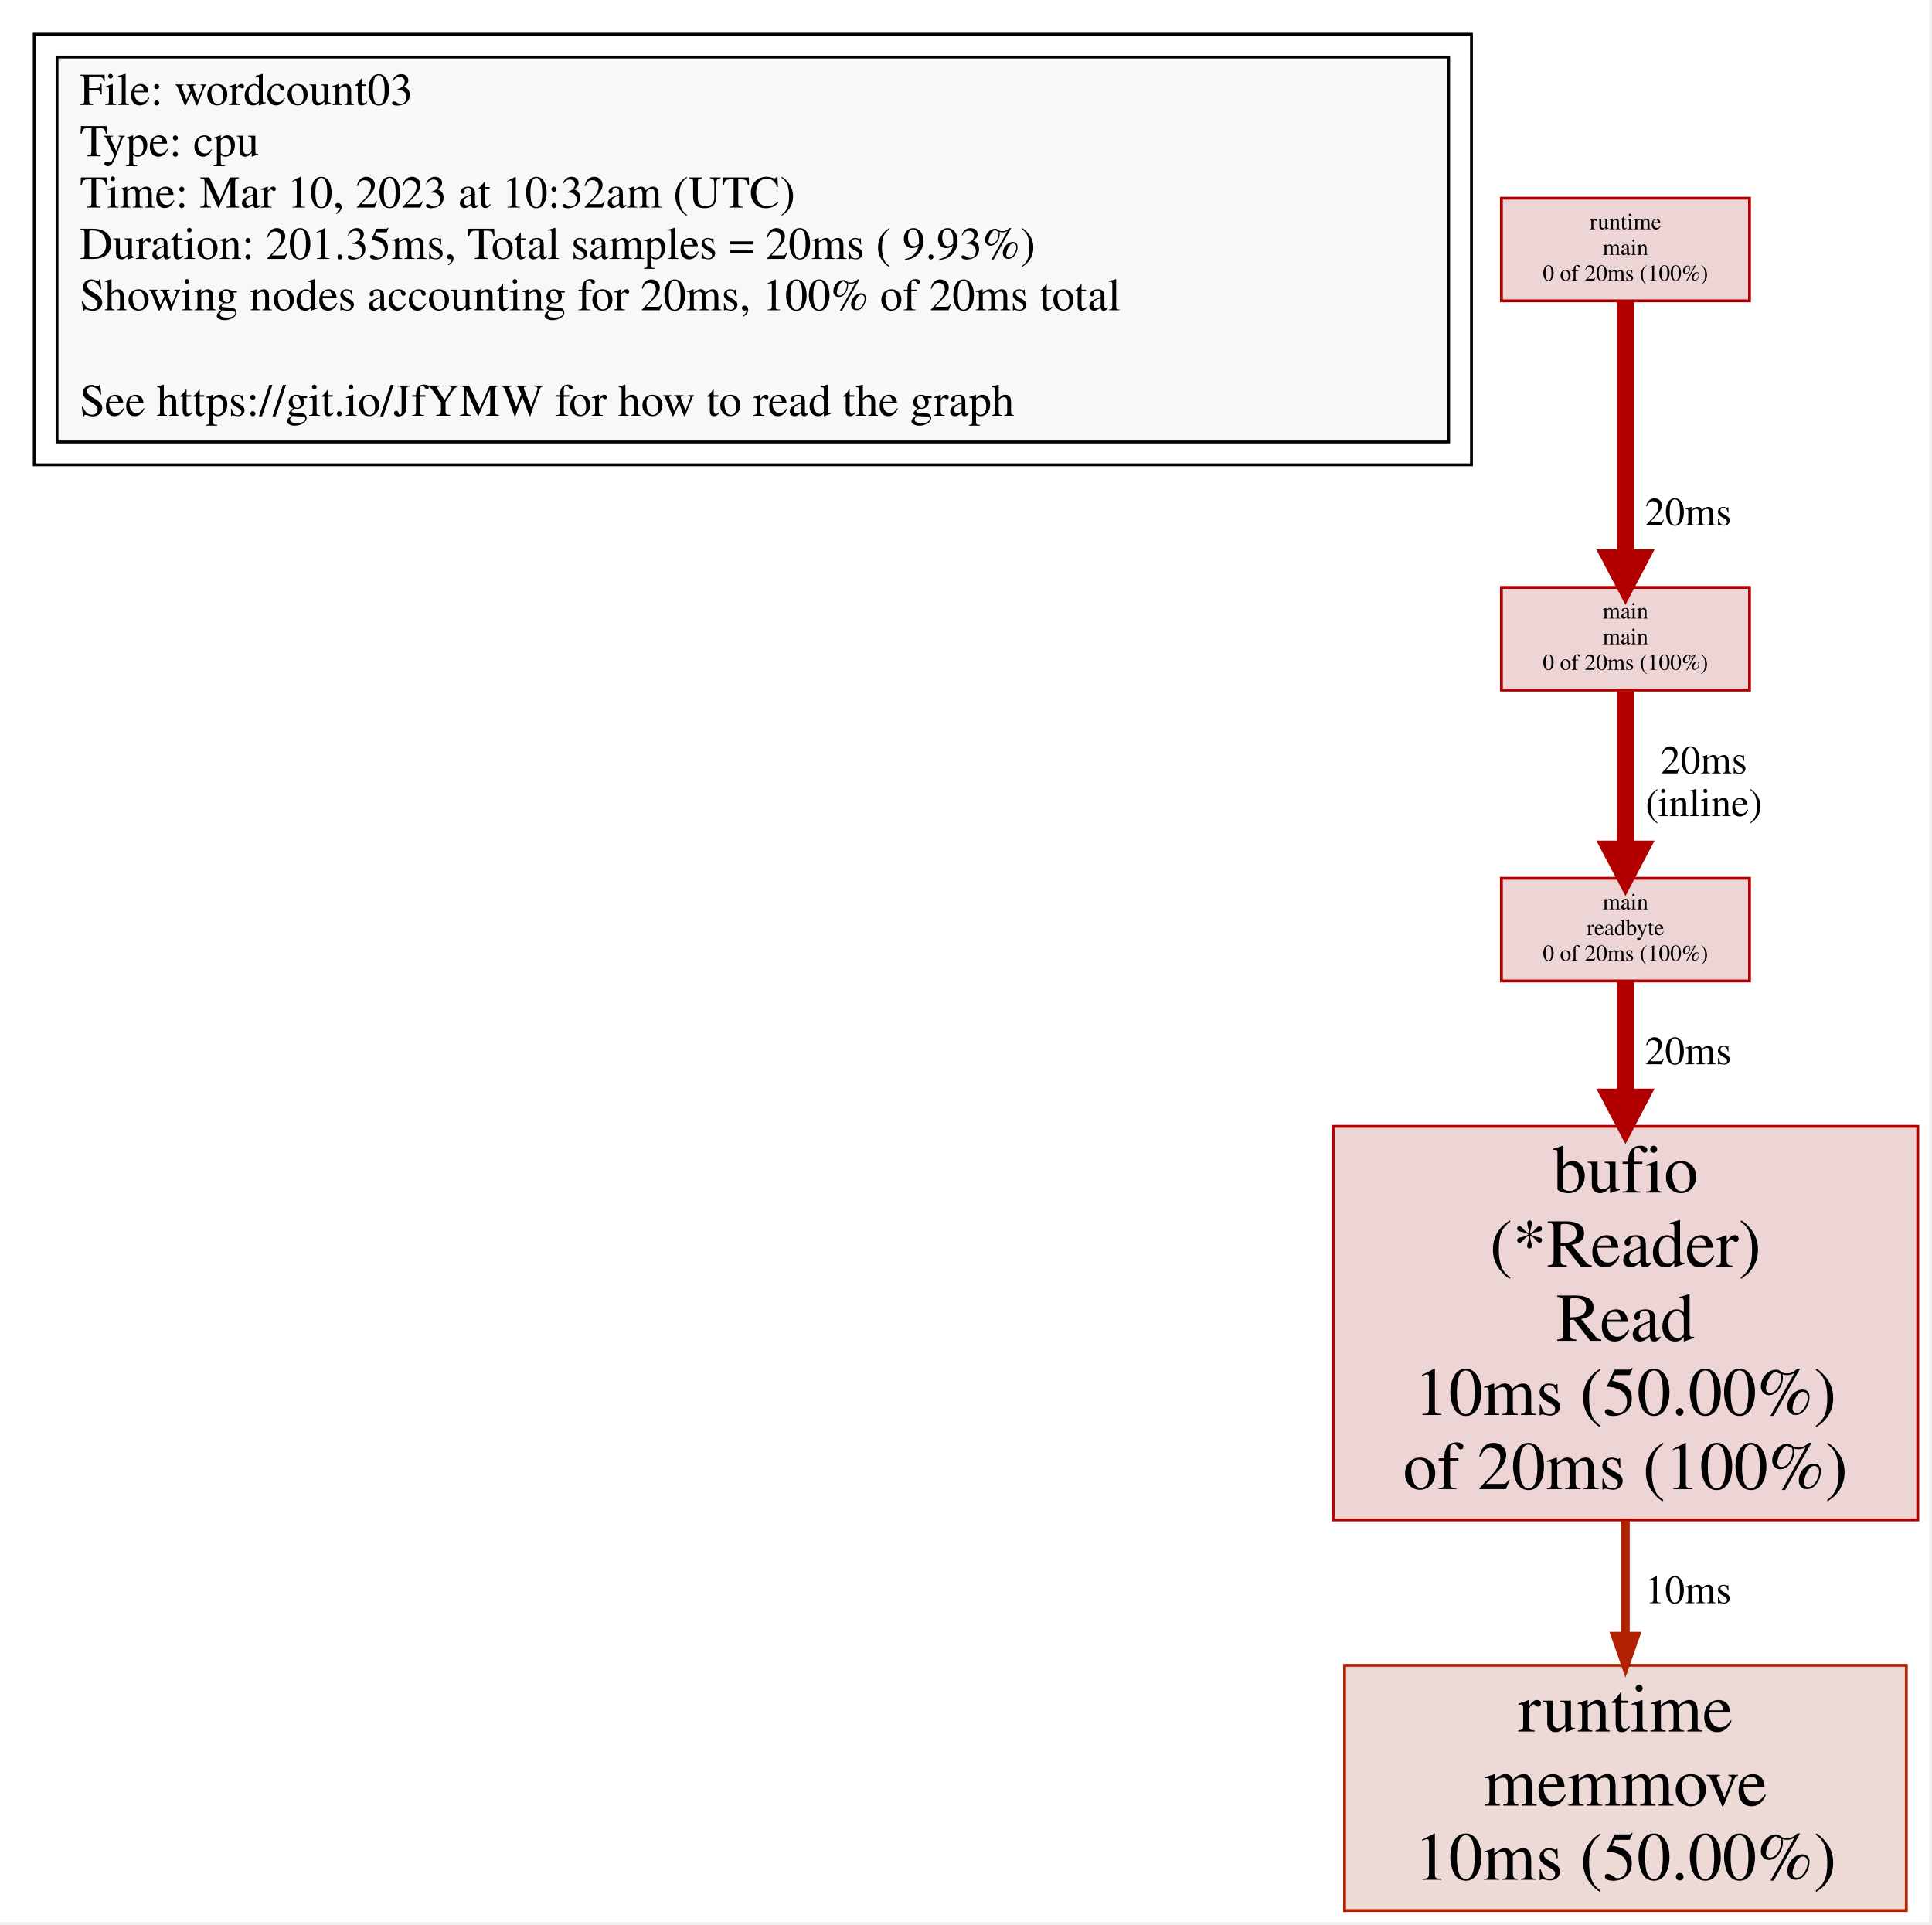
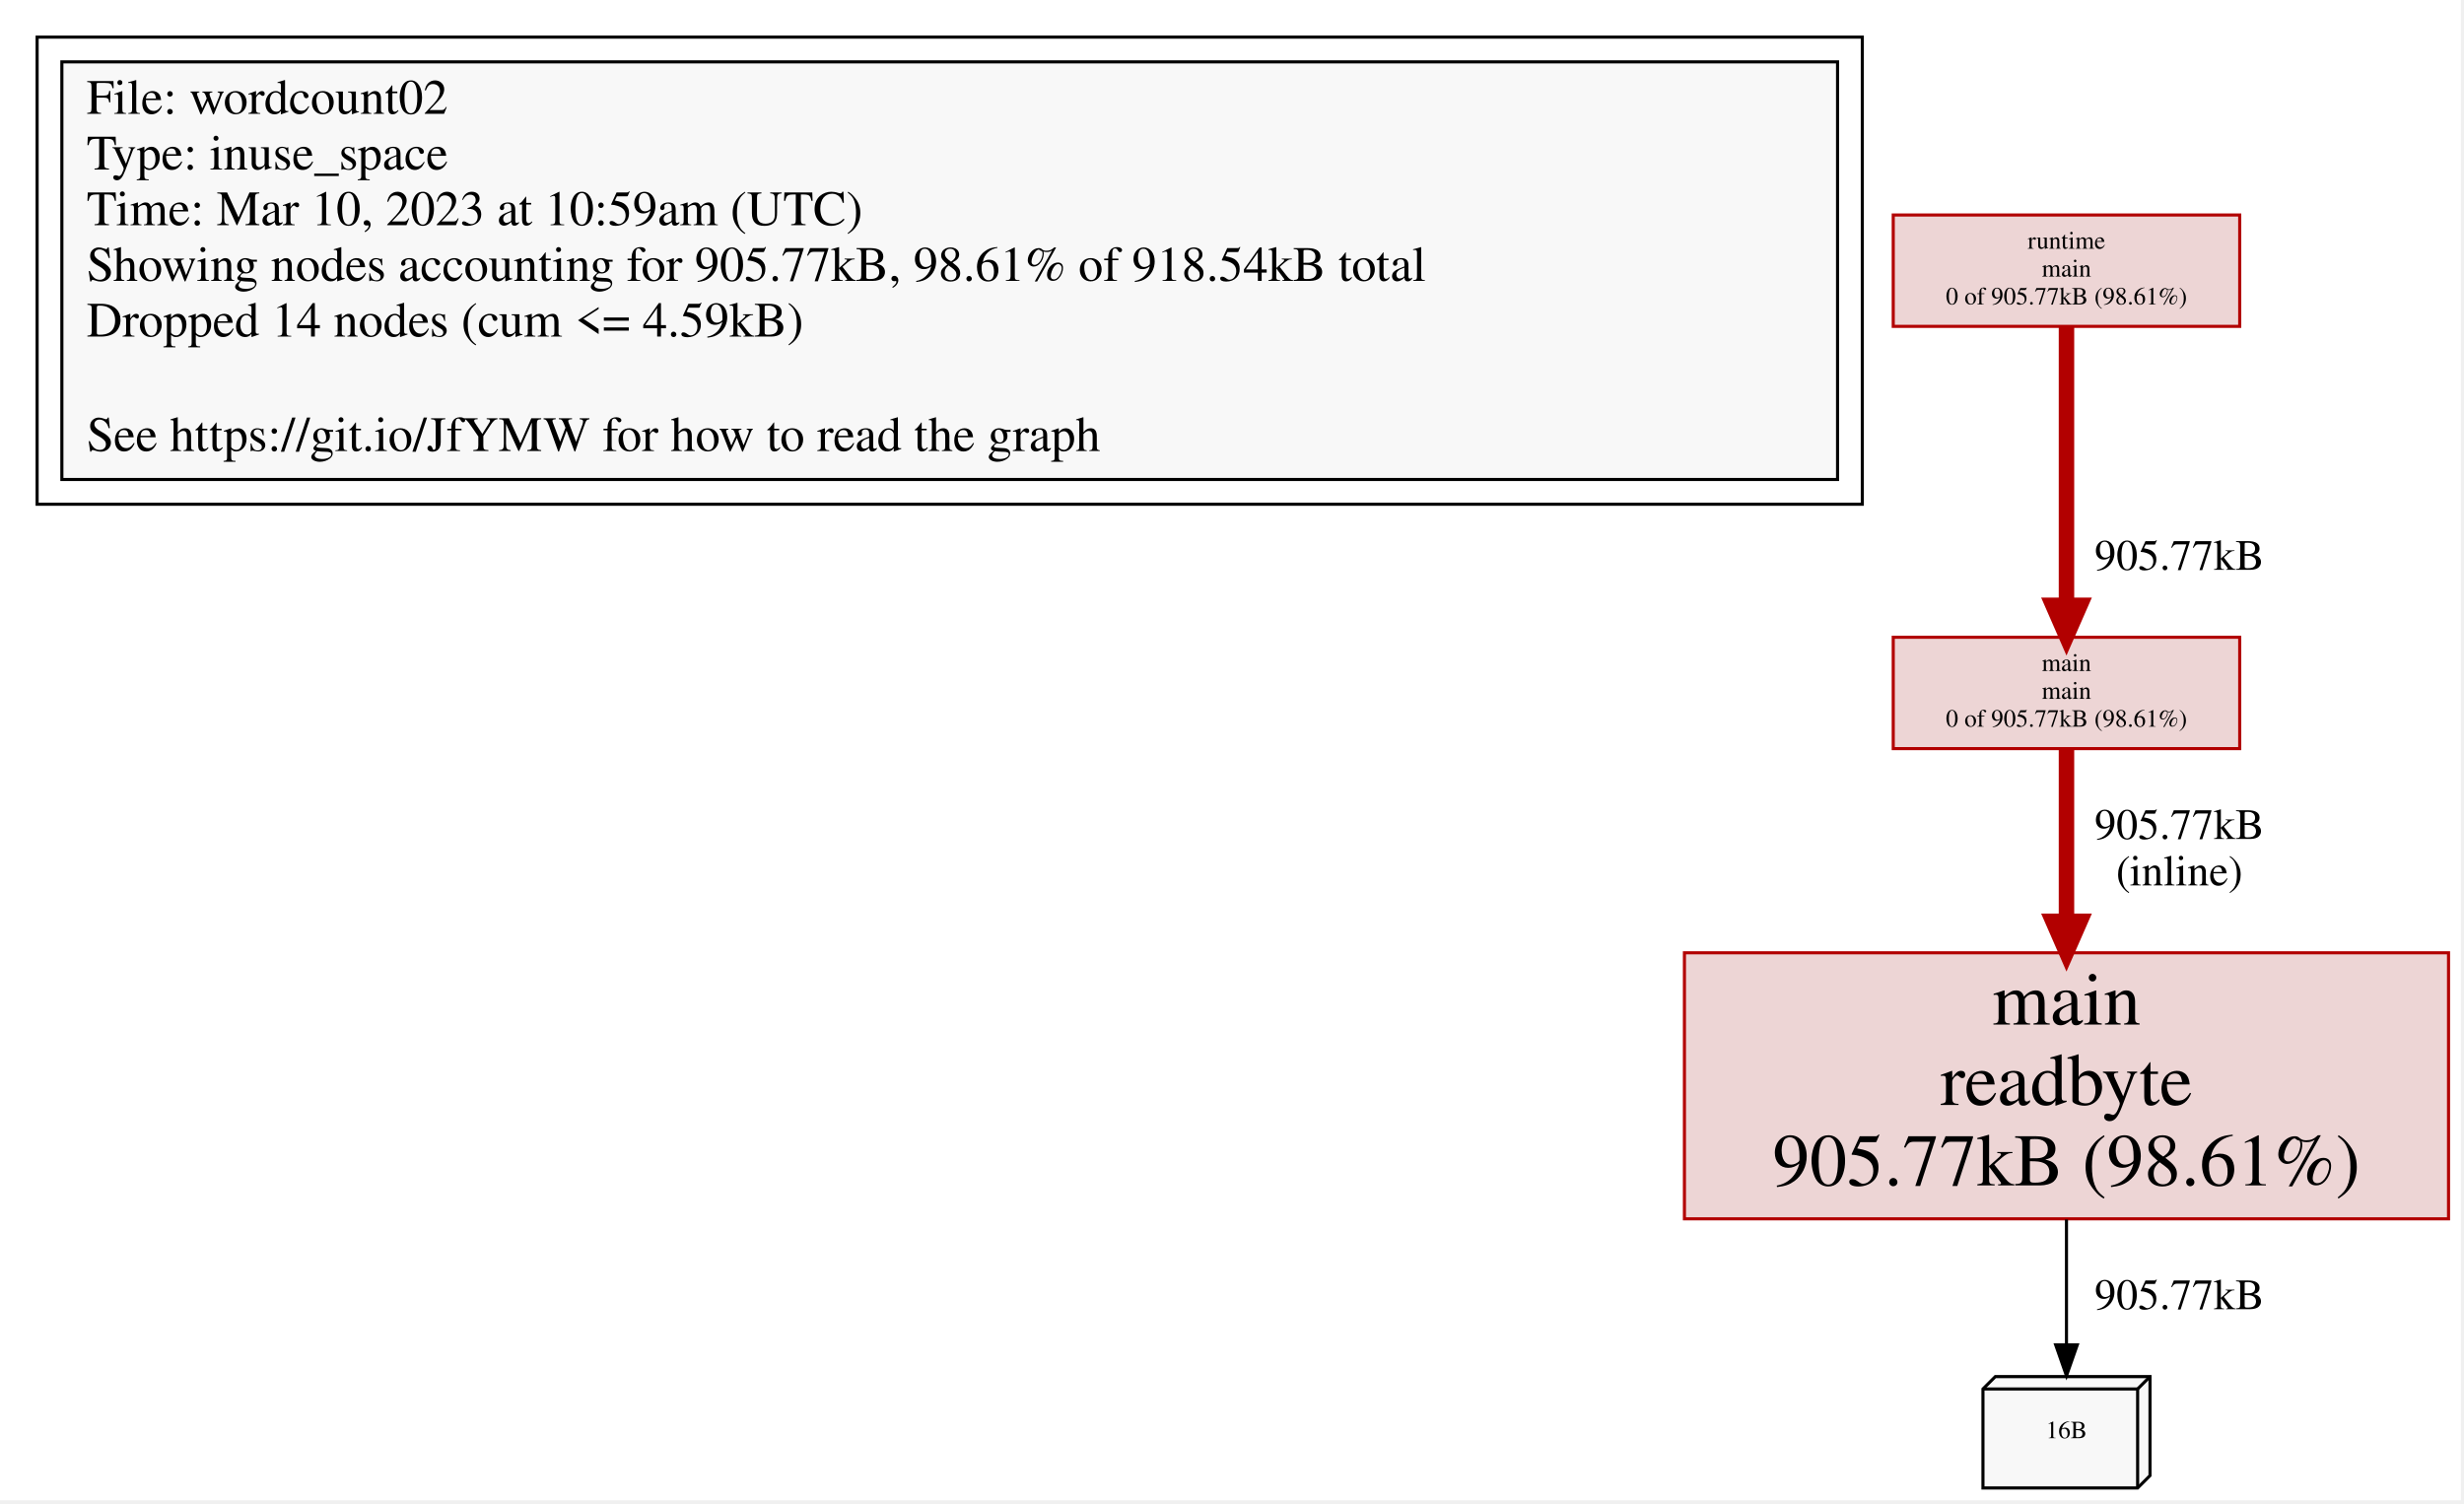
<svg xmlns="http://www.w3.org/2000/svg" xmlns:xlink="http://www.w3.org/1999/xlink" width="100%" height="100%">
  <g id="viewport" transform="scale(0.5,0.5) translate(0,0)">
-     <g id="graph0" class="graph" transform="scale(1 1) rotate(0) translate(4 670)">
-       <polygon fill="white" stroke="transparent" points="-4,4 -4,-670 672.5,-670 672.5,4 -4,4" />
+     <g id="graph0" class="graph" transform="scale(1 1) rotate(0) translate(4 481)">
+       <polygon fill="white" stroke="transparent" points="-4,4 -4,-481 791.5,-481 791.5,4 -4,4" />
      <g id="clust1" class="cluster">
-         <polygon fill="none" stroke="black" points="8,-507 8,-658 512,-658 512,-507 8,-507" />
+         <polygon fill="none" stroke="black" points="8,-318 8,-469 598,-469 598,-318 8,-318" />
      </g>
      <g id="node1" class="node">
        <g id="a_node1">
-           <a xlink:title="wordcount03">
-             <polygon fill="#f8f8f8" stroke="black" points="504,-650 16,-650 16,-515 504,-515 504,-650" />
-             <text text-anchor="start" x="24" y="-633.2" font-family="Times,serif" font-size="16.00">File: wordcount03</text>
-             <text text-anchor="start" x="24" y="-615.2" font-family="Times,serif" font-size="16.00">Type: cpu</text>
-             <text text-anchor="start" x="24" y="-597.2" font-family="Times,serif" font-size="16.00">Time: Mar 10, 2023 at 10:32am (UTC)</text>
-             <text text-anchor="start" x="24" y="-579.2" font-family="Times,serif" font-size="16.00">Duration: 201.35ms, Total samples = 20ms ( 9.93%)</text>
-             <text text-anchor="start" x="24" y="-561.2" font-family="Times,serif" font-size="16.00">Showing nodes accounting for 20ms, 100% of 20ms total</text>
-             <text text-anchor="start" x="24" y="-524.2" font-family="Times,serif" font-size="16.00">See https://git.io/JfYMW for how to read the graph</text>
+           <a xlink:title="wordcount02">
+             <polygon fill="#f8f8f8" stroke="black" points="590,-461 16,-461 16,-326 590,-326 590,-461" />
+             <text text-anchor="start" x="24" y="-444.2" font-family="Times,serif" font-size="16.00">File: wordcount02</text>
+             <text text-anchor="start" x="24" y="-426.2" font-family="Times,serif" font-size="16.00">Type: inuse_space</text>
+             <text text-anchor="start" x="24" y="-408.2" font-family="Times,serif" font-size="16.00">Time: Mar 10, 2023 at 10:59am (UTC)</text>
+             <text text-anchor="start" x="24" y="-390.2" font-family="Times,serif" font-size="16.00">Showing nodes accounting for 905.77kB, 98.61% of 918.54kB total</text>
+             <text text-anchor="start" x="24" y="-372.2" font-family="Times,serif" font-size="16.00">Dropped 14 nodes (cum &lt;= 4.59kB)</text>
+             <text text-anchor="start" x="24" y="-335.2" font-family="Times,serif" font-size="16.00">See https://git.io/JfYMW for how to read the graph</text>
          </a>
        </g>
      </g>
      <g id="node1" class="node">
        <g id="a_node1">
-           <a xlink:title="bufio.(*Reader).Read (20ms)">
-             <polygon fill="#edd5d5" stroke="#b20000" points="668.5,-275 463.5,-275 463.5,-137 668.5,-137 668.5,-275" />
-             <text text-anchor="middle" x="566" y="-251.8" font-family="Times,serif" font-size="24.00">bufio</text>
-             <text text-anchor="middle" x="566" y="-225.8" font-family="Times,serif" font-size="24.00">(*Reader)</text>
-             <text text-anchor="middle" x="566" y="-199.8" font-family="Times,serif" font-size="24.00">Read</text>
-             <text text-anchor="middle" x="566" y="-173.8" font-family="Times,serif" font-size="24.00">10ms (50.00%)</text>
-             <text text-anchor="middle" x="566" y="-147.8" font-family="Times,serif" font-size="24.00">of 20ms (100%)</text>
+           <a xlink:title="main.readbyte (905.77kB)">
+             <polygon fill="#edd5d5" stroke="#b20000" points="787.5,-173 540.5,-173 540.5,-87 787.5,-87 787.5,-173" />
+             <text text-anchor="middle" x="664" y="-149.8" font-family="Times,serif" font-size="24.00">main</text>
+             <text text-anchor="middle" x="664" y="-123.8" font-family="Times,serif" font-size="24.00">readbyte</text>
+             <text text-anchor="middle" x="664" y="-97.8" font-family="Times,serif" font-size="24.00">905.77kB (98.61%)</text>
+           </a>
+         </g>
+       </g>
+       <g id="NN1_0" class="node">
+         <g id="a_NN1_0">
+           <a xlink:title="905.77kB">
+             <polygon fill="#f8f8f8" stroke="black" points="691,-36 641,-36 637,-32 637,0 687,0 691,-4 691,-36" />
+             <polyline fill="none" stroke="black" points="687,-32 637,-32 " />
+             <polyline fill="none" stroke="black" points="687,-32 687,0 " />
+             <polyline fill="none" stroke="black" points="687,-32 691,-36 " />
+             <text text-anchor="middle" x="664" y="-16.1" font-family="Times,serif" font-size="8.00">16B</text>
+           </a>
+         </g>
+       </g>
+       <g id="edge1" class="edge">
+         <g id="a_edge1">
+           <a xlink:title="905.77kB">
+             <path fill="none" stroke="black" d="M664,-86.79C664,-73.2 664,-58.5 664,-46.28" />
+             <polygon fill="black" stroke="black" points="667.5,-46.27 664,-36.27 660.5,-46.27 667.5,-46.27" />
+           </a>
+         </g>
+         <g id="a_edge1-label">
+           <a xlink:title="905.77kB">
+             <text text-anchor="middle" x="700.5" y="-57.8" font-family="Times,serif" font-size="14.00"> 905.77kB</text>
+           </a>
+         </g>
+       </g>
+       <g id="node2" class="node">
+         <g id="a_node2">
+           <a xlink:title="runtime.main (905.77kB)">
+             <polygon fill="#edd5d5" stroke="#b20000" points="720,-411.5 608,-411.5 608,-375.5 720,-375.5 720,-411.5" />
+             <text text-anchor="middle" x="664" y="-400.6" font-family="Times,serif" font-size="8.00">runtime</text>
+             <text text-anchor="middle" x="664" y="-391.6" font-family="Times,serif" font-size="8.00">main</text>
+             <text text-anchor="middle" x="664" y="-382.6" font-family="Times,serif" font-size="8.00">0 of 905.77kB (98.61%)</text>
          </a>
        </g>
      </g>
      <g id="node3" class="node">
        <g id="a_node3">
-           <a xlink:title="runtime.memmove (10ms)">
-             <polygon fill="#edd9d5" stroke="#b22100" points="664.5,-86 467.5,-86 467.5,0 664.5,0 664.5,-86" />
-             <text text-anchor="middle" x="566" y="-62.8" font-family="Times,serif" font-size="24.00">runtime</text>
-             <text text-anchor="middle" x="566" y="-36.8" font-family="Times,serif" font-size="24.00">memmove</text>
-             <text text-anchor="middle" x="566" y="-10.8" font-family="Times,serif" font-size="24.00">10ms (50.00%)</text>
-           </a>
-         </g>
-       </g>
-       <g id="edge4" class="edge">
-         <g id="a_edge4">
-           <a xlink:title="bufio.(*Reader).Read -&gt; runtime.memmove (10ms)">
-             <path fill="none" stroke="#b22100" stroke-width="3" d="M566,-136.72C566,-123.2 566,-109.2 566,-96.31" />
-             <polygon fill="#b22100" stroke="#b22100" stroke-width="3" points="569.5,-96.24 566,-86.24 562.5,-96.24 569.5,-96.24" />
-           </a>
-         </g>
-         <g id="a_edge4-label">
-           <a xlink:title="bufio.(*Reader).Read -&gt; runtime.memmove (10ms)">
-             <text text-anchor="middle" x="588" y="-107.8" font-family="Times,serif" font-size="14.00"> 10ms</text>
-           </a>
-         </g>
-       </g>
-       <g id="node2" class="node">
-         <g id="a_node2">
-           <a xlink:title="runtime.main (20ms)">
-             <polygon fill="#edd5d5" stroke="#b20000" points="609.5,-600.5 522.5,-600.5 522.5,-564.5 609.5,-564.5 609.5,-600.5" />
-             <text text-anchor="middle" x="566" y="-589.6" font-family="Times,serif" font-size="8.00">runtime</text>
-             <text text-anchor="middle" x="566" y="-580.6" font-family="Times,serif" font-size="8.00">main</text>
-             <text text-anchor="middle" x="566" y="-571.6" font-family="Times,serif" font-size="8.00">0 of 20ms (100%)</text>
-           </a>
-         </g>
-       </g>
-       <g id="node4" class="node">
-         <g id="a_node4">
-           <a xlink:title="main.main (20ms)">
-             <polygon fill="#edd5d5" stroke="#b20000" points="609.5,-464 522.5,-464 522.5,-428 609.5,-428 609.5,-464" />
-             <text text-anchor="middle" x="566" y="-453.1" font-family="Times,serif" font-size="8.00">main</text>
-             <text text-anchor="middle" x="566" y="-444.1" font-family="Times,serif" font-size="8.00">main</text>
-             <text text-anchor="middle" x="566" y="-435.1" font-family="Times,serif" font-size="8.00">0 of 20ms (100%)</text>
+           <a xlink:title="main.main (905.77kB)">
+             <polygon fill="#edd5d5" stroke="#b20000" points="720,-275 608,-275 608,-239 720,-239 720,-275" />
+             <text text-anchor="middle" x="664" y="-264.1" font-family="Times,serif" font-size="8.00">main</text>
+             <text text-anchor="middle" x="664" y="-255.1" font-family="Times,serif" font-size="8.00">main</text>
+             <text text-anchor="middle" x="664" y="-246.1" font-family="Times,serif" font-size="8.00">0 of 905.77kB (98.61%)</text>
          </a>
        </g>
      </g>
      <g id="edge3" class="edge">
        <g id="a_edge3">
-           <a xlink:title="runtime.main -&gt; main.main (20ms)">
-             <path fill="none" stroke="#b20000" stroke-width="6" d="M566,-564.47C566,-541.85 566,-501.64 566,-474.64" />
-             <polygon fill="#b20000" stroke="#b20000" stroke-width="6" points="571.25,-474.32 566,-464.32 560.75,-474.32 571.25,-474.32" />
+           <a xlink:title="runtime.main -&gt; main.main (905.77kB)">
+             <path fill="none" stroke="#b20000" stroke-width="5" d="M664,-375.47C664,-352.85 664,-312.64 664,-285.64" />
+             <polygon fill="#b20000" stroke="#b20000" stroke-width="5" points="668.38,-285.32 664,-275.32 659.63,-285.32 668.38,-285.32" />
          </a>
        </g>
        <g id="a_edge3-label">
-           <a xlink:title="runtime.main -&gt; main.main (20ms)">
-             <text text-anchor="middle" x="588" y="-485.8" font-family="Times,serif" font-size="14.00"> 20ms</text>
-           </a>
-         </g>
-       </g>
-       <g id="node5" class="node">
-         <g id="a_node5">
-           <a xlink:title="main.readbyte (20ms)">
-             <polygon fill="#edd5d5" stroke="#b20000" points="609.5,-362 522.5,-362 522.5,-326 609.5,-326 609.5,-362" />
-             <text text-anchor="middle" x="566" y="-351.1" font-family="Times,serif" font-size="8.00">main</text>
-             <text text-anchor="middle" x="566" y="-342.1" font-family="Times,serif" font-size="8.00">readbyte</text>
-             <text text-anchor="middle" x="566" y="-333.1" font-family="Times,serif" font-size="8.00">0 of 20ms (100%)</text>
-           </a>
-         </g>
-       </g>
-       <g id="edge1" class="edge">
-         <g id="a_edge1">
-           <a xlink:title="main.main -&gt; main.readbyte (20ms)">
-             <path fill="none" stroke="#b20000" stroke-width="6" d="M566,-427.58C566,-412.38 566,-390.07 566,-372.46" />
-             <polygon fill="#b20000" stroke="#b20000" stroke-width="6" points="571.25,-372.22 566,-362.22 560.75,-372.22 571.25,-372.22" />
-           </a>
-         </g>
-         <g id="a_edge1-label">
-           <a xlink:title="main.main -&gt; main.readbyte (20ms)">
-             <text text-anchor="middle" x="593.5" y="-398.8" font-family="Times,serif" font-size="14.00"> 20ms</text>
-             <text text-anchor="middle" x="593.5" y="-383.8" font-family="Times,serif" font-size="14.00"> (inline)</text>
+           <a xlink:title="runtime.main -&gt; main.main (905.77kB)">
+             <text text-anchor="middle" x="700.5" y="-296.8" font-family="Times,serif" font-size="14.00"> 905.77kB</text>
          </a>
        </g>
      </g>
      <g id="edge2" class="edge">
        <g id="a_edge2">
-           <a xlink:title="main.readbyte -&gt; bufio.(*Reader).Read (20ms)">
-             <path fill="none" stroke="#b20000" stroke-width="6" d="M566,-325.78C566,-315.1 566,-300.56 566,-285.3" />
-             <polygon fill="#b20000" stroke="#b20000" stroke-width="6" points="571.25,-285.21 566,-275.21 560.75,-285.21 571.25,-285.21" />
+           <a xlink:title="main.main -&gt; main.readbyte (905.77kB)">
+             <path fill="none" stroke="#b20000" stroke-width="5" d="M664,-238.88C664,-224.53 664,-203.26 664,-183.39" />
+             <polygon fill="#b20000" stroke="#b20000" stroke-width="5" points="668.38,-183.17 664,-173.17 659.63,-183.17 668.38,-183.17" />
          </a>
        </g>
        <g id="a_edge2-label">
-           <a xlink:title="main.readbyte -&gt; bufio.(*Reader).Read (20ms)">
-             <text text-anchor="middle" x="588" y="-296.8" font-family="Times,serif" font-size="14.00"> 20ms</text>
+           <a xlink:title="main.main -&gt; main.readbyte (905.77kB)">
+             <text text-anchor="middle" x="700.5" y="-209.8" font-family="Times,serif" font-size="14.00"> 905.77kB</text>
+             <text text-anchor="middle" x="700.5" y="-194.8" font-family="Times,serif" font-size="14.00"> (inline)</text>
          </a>
        </g>
      </g>
    </g>
  </g>
</svg>
